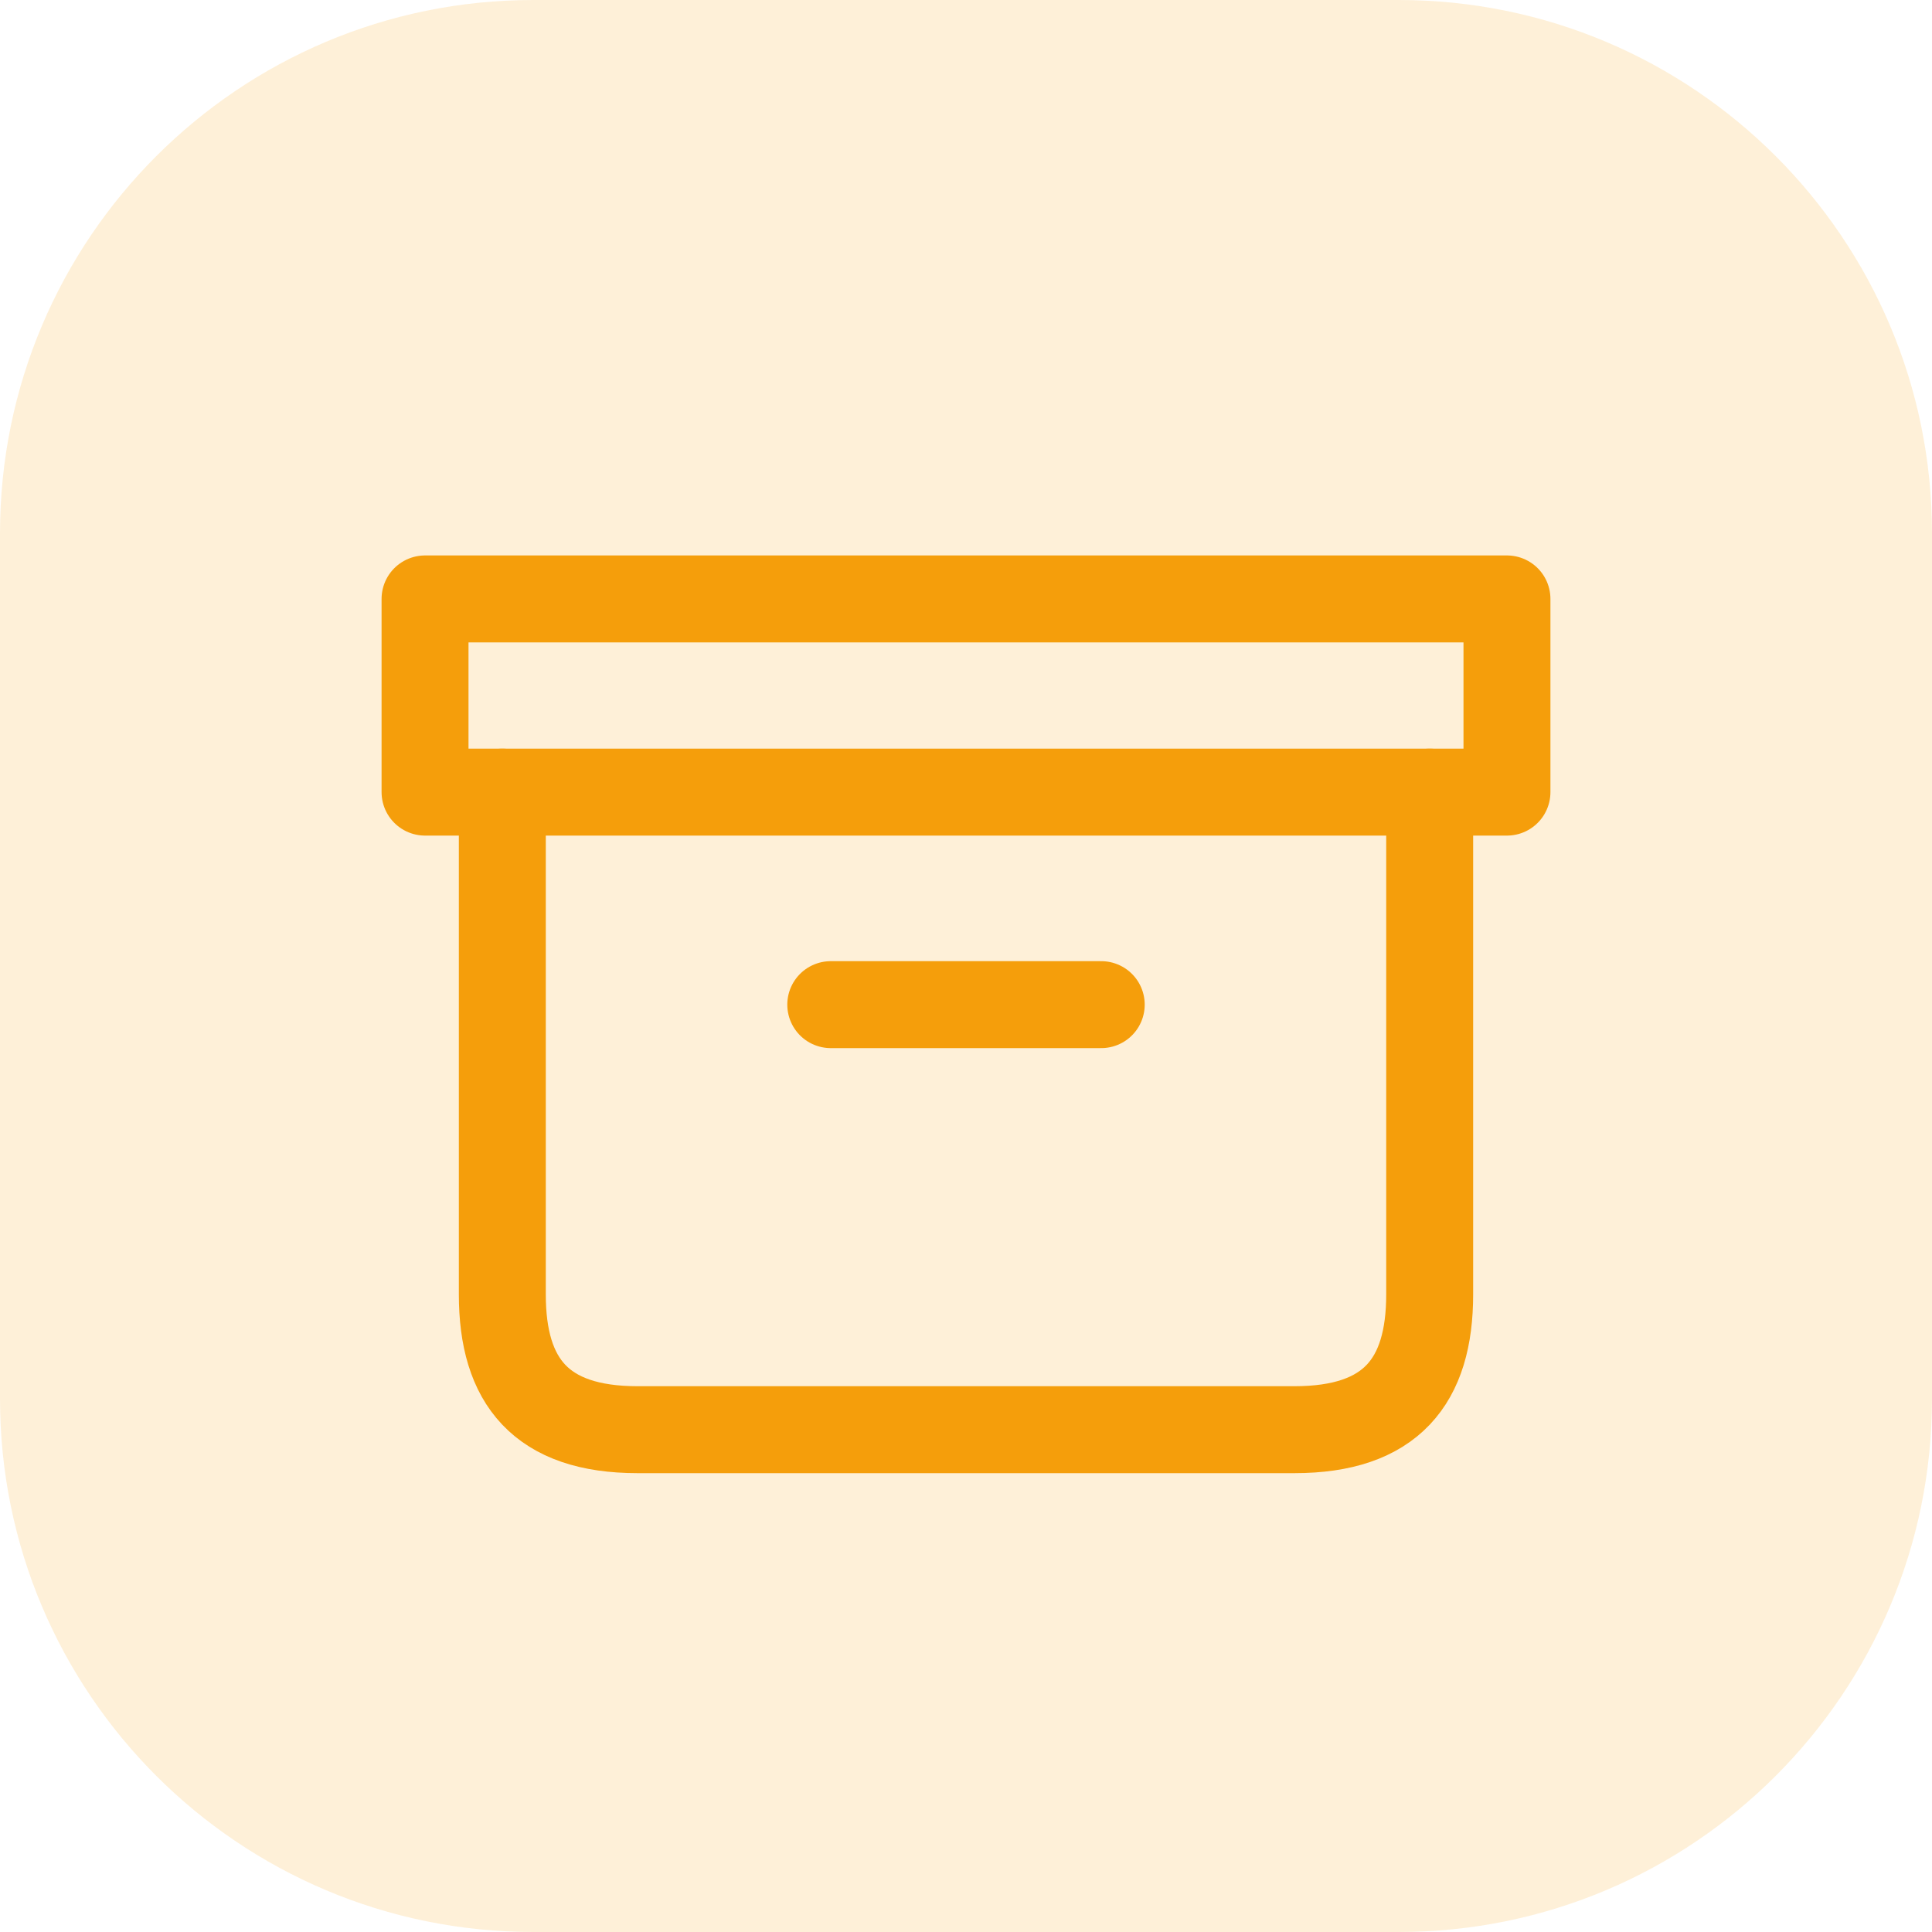
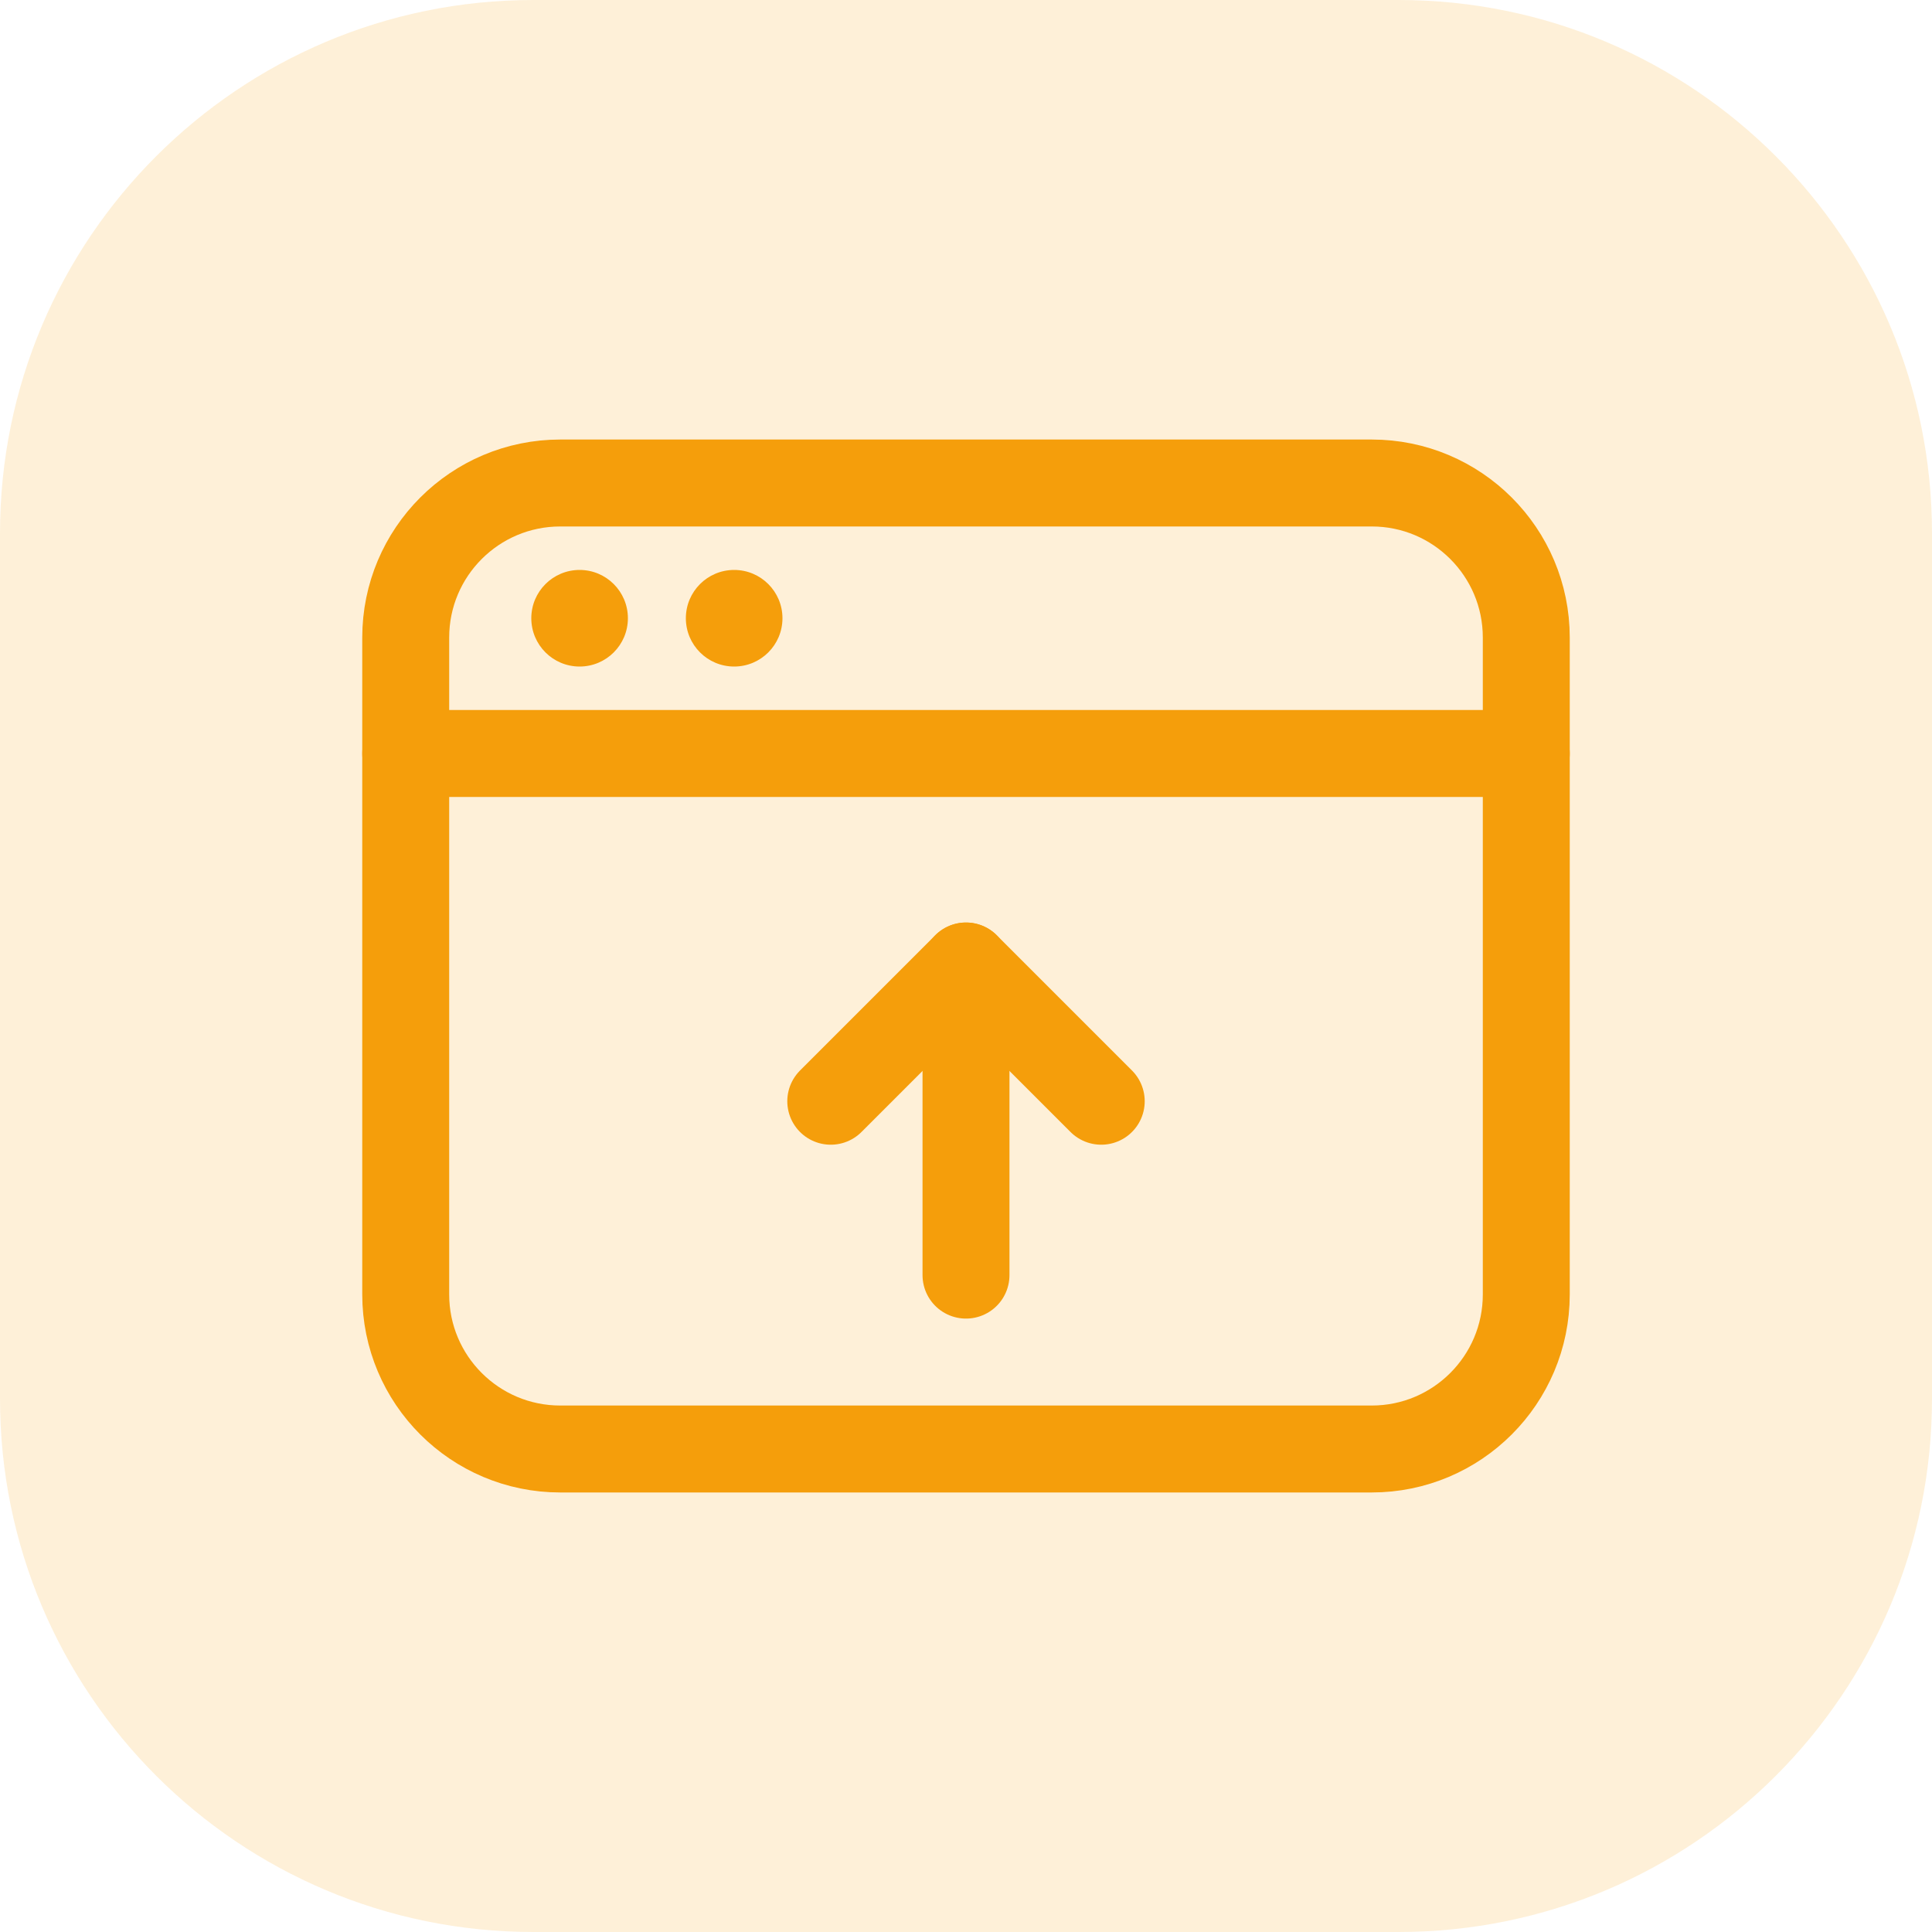
<svg xmlns="http://www.w3.org/2000/svg" width="200" height="200" viewBox="0 0 200 200" fill="none">
  <rect width="200" height="200" rx="55.21" fill="#F59E0B" fill-opacity="0.16" />
  <g stroke="#F59E0B" stroke-width="9" stroke-linecap="round" stroke-linejoin="round">
-     <path d="M44 62h112v20H44z" />
-     <path d="M52 82v52c0 9 4 14 14 14h68c10 0 14-5 14-14V82" />
-     <path d="M86 104h28" />
+     <rect x="42" y="50" width="116" height="100" rx="16" />
+     <path d="M42 78h116" />
+     <path d="M100 132V100" />
+     <path d="M86 114l14-14 14 14" />
+   </g>
+   <g fill="#F59E0B">
+     <circle cx="60" cy="64" r="5" />
+     <circle cx="76" cy="64" r="5" />
  </g>
</svg>
